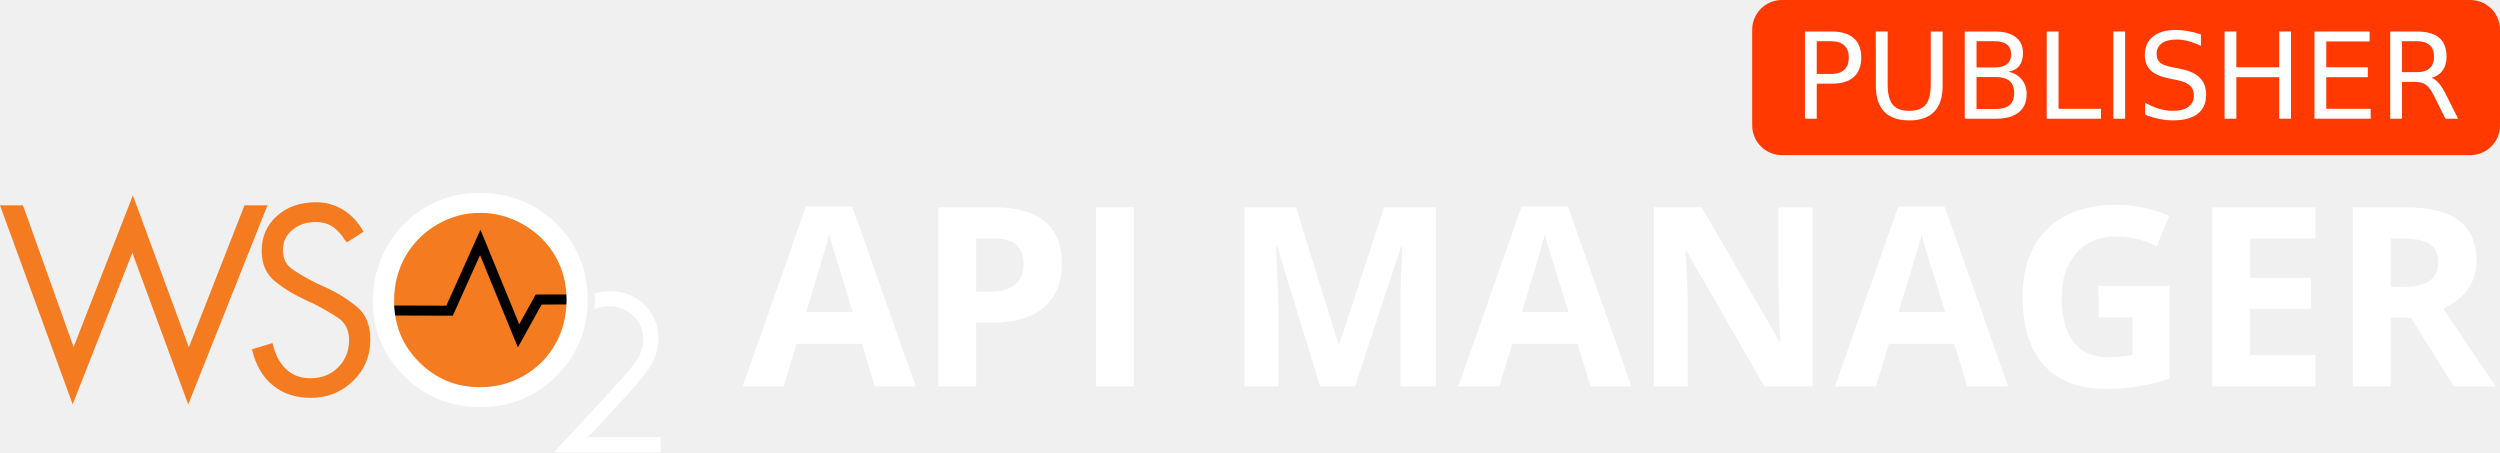
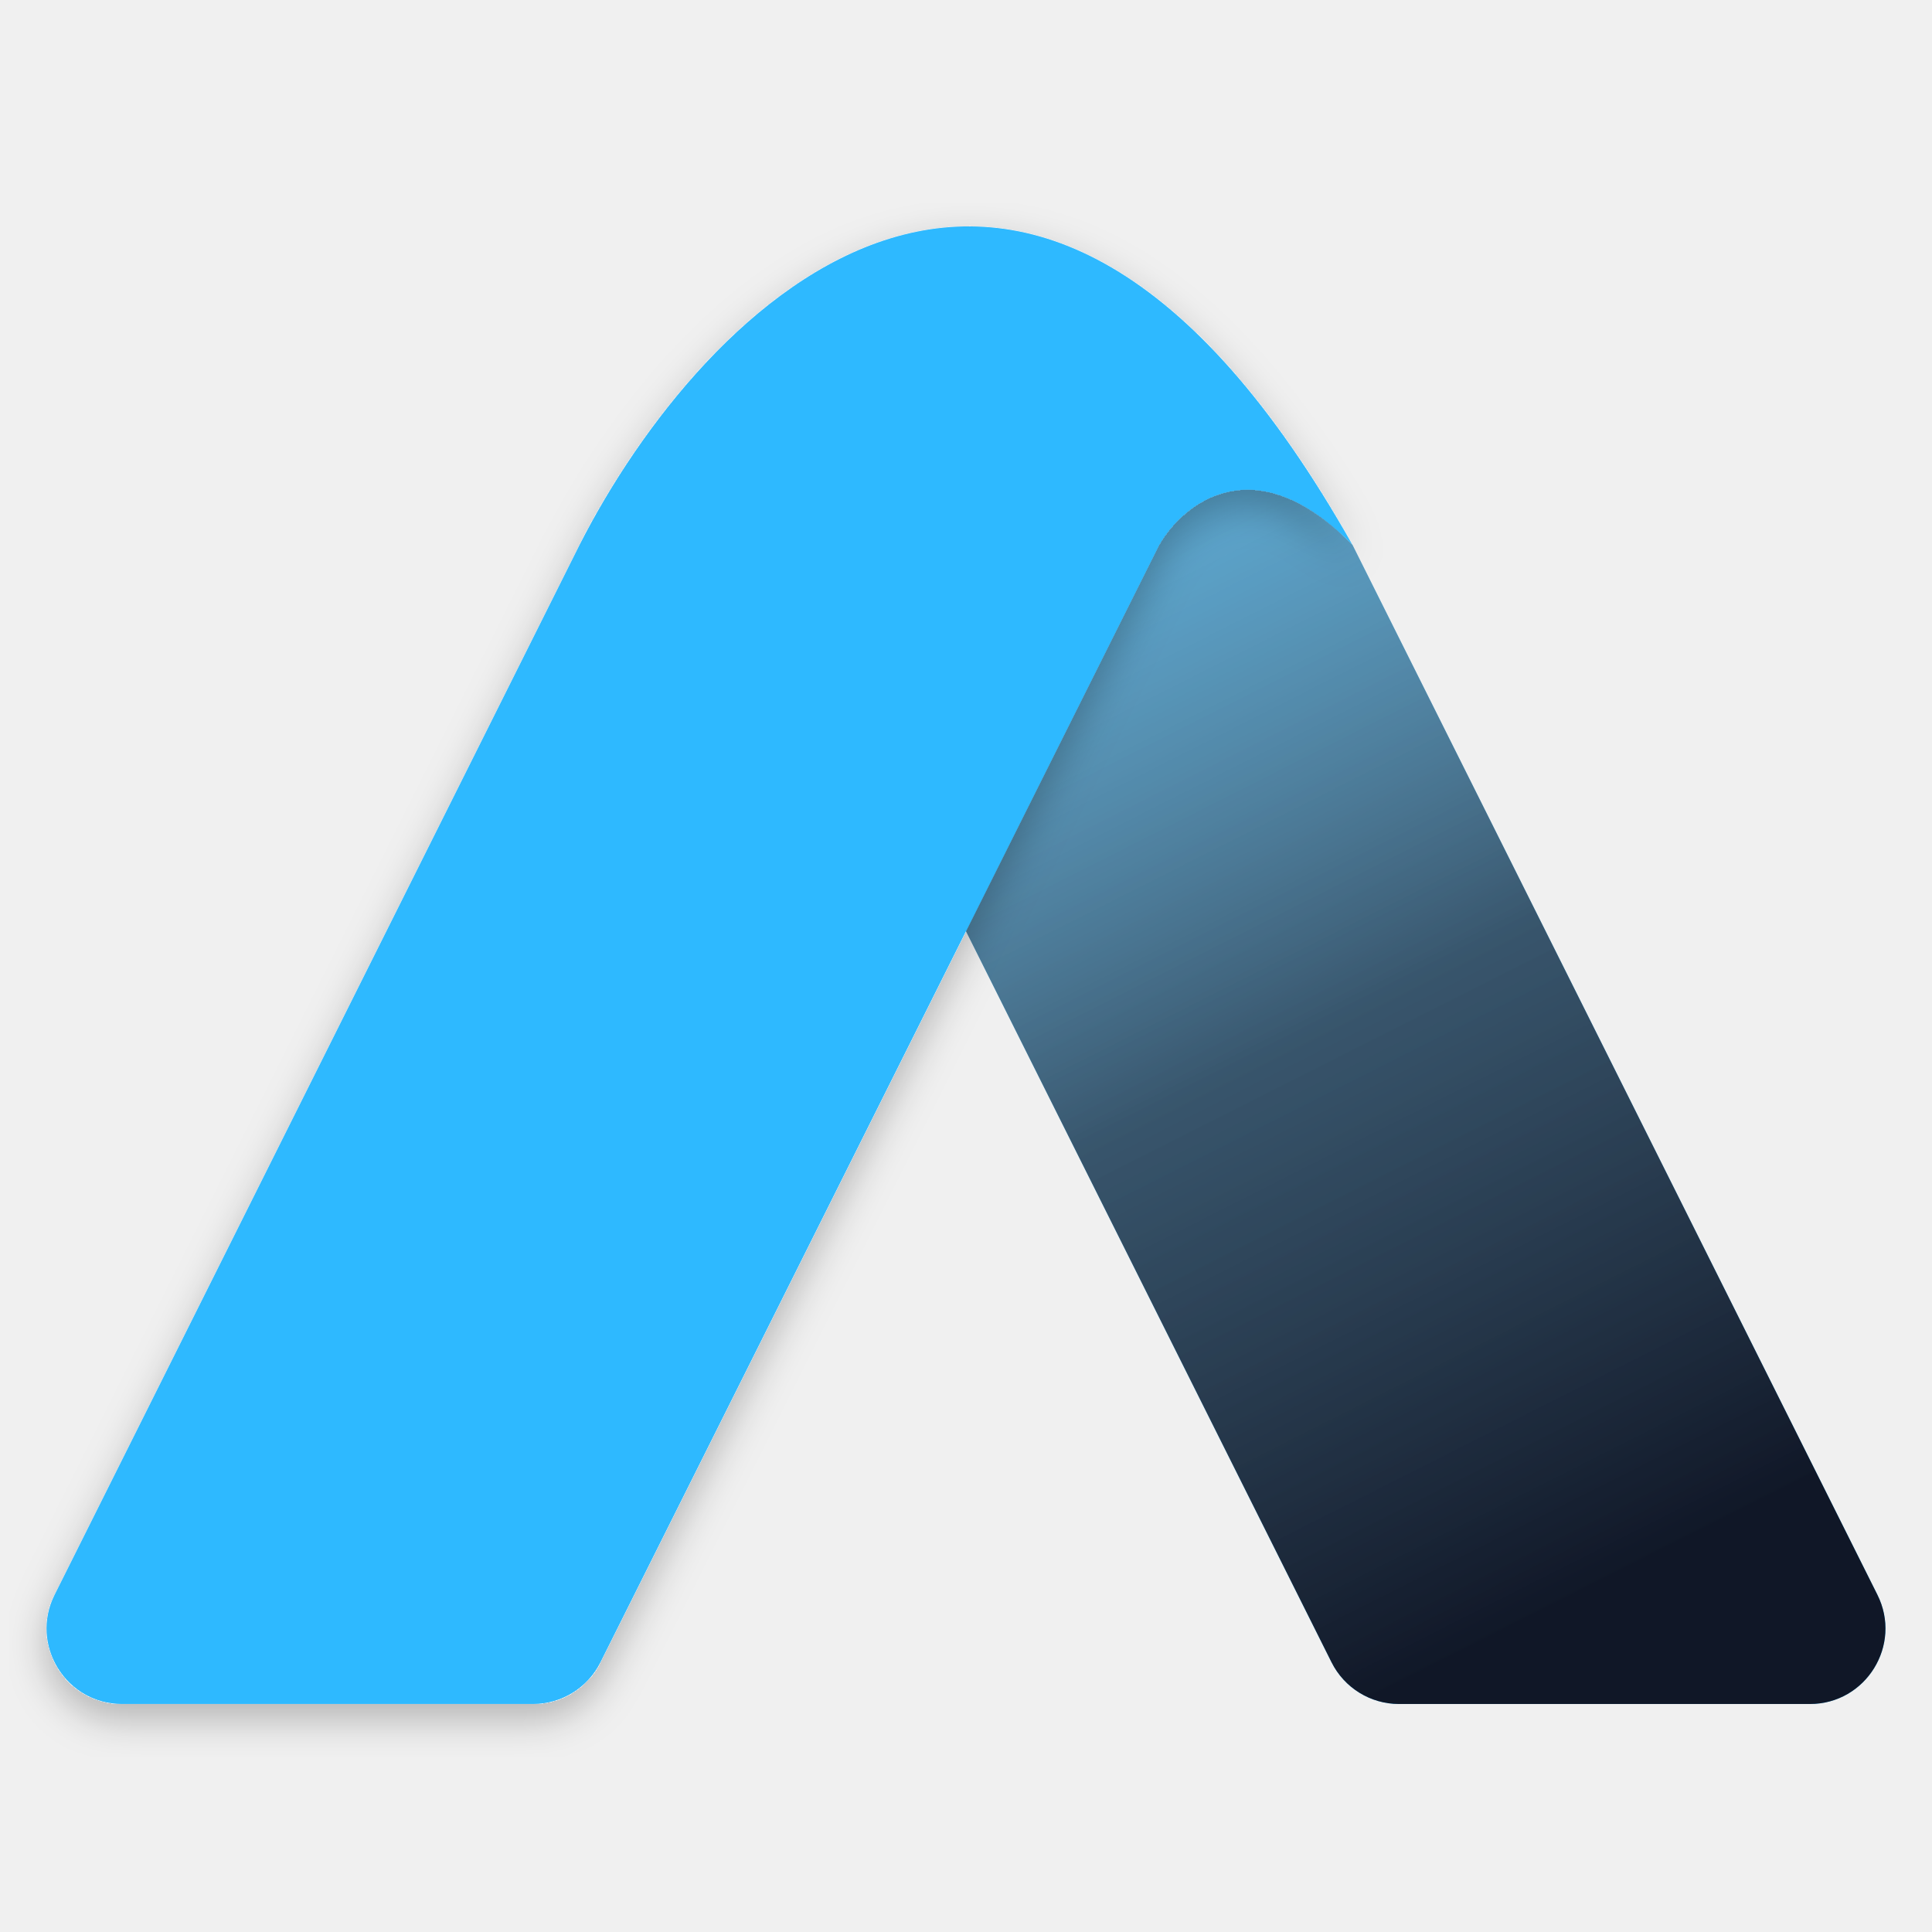
- <svg xmlns="http://www.w3.org/2000/svg" width="73.561mm" height="13.305mm" viewBox="0 0 73.561 13.305" version="1.1" id="svg8">
-   <defs id="defs2" />
-   <g id="layer11" transform="translate(-32.14053,99.08645)">
-     <rect transform="translate(353.0708,-1.507216)" ry="0.874" y="-97.579" x="-269.373" height="4.564" width="22.004" id="rect13634" style="display:inline;opacity:1;fill:#ff3900;fill-opacity:1;stroke:none;stroke-width:0.529;stroke-linecap:round;stroke-linejoin:round;stroke-miterlimit:4;stroke-dasharray:none;stroke-opacity:1" />
-     <g aria-label="PUBLISHER" transform="translate(353.0708,-1.507216)" style="font-style:normal;font-weight:normal;font-size:3.52px;line-height:1.25;font-family:sans-serif;letter-spacing:0px;word-spacing:0px;display:inline;fill:#ffffff;fill-opacity:1;stroke:none;stroke-width:0.088" id="text13638">
-       <path d="m -267.474,-96.367 v 0.964 h 0.437 q 0.242,0 0.375,-0.125 0.132,-0.125 0.132,-0.357 0,-0.23 -0.132,-0.356 -0.132,-0.125 -0.375,-0.125 z m -0.347,-0.285 h 0.784 q 0.431,0 0.651,0.196 0.222,0.194 0.222,0.571 0,0.38 -0.222,0.574 -0.22,0.194 -0.651,0.194 h -0.437 v 1.031 h -0.347 z" style="fill:#ffffff;fill-opacity:1;stroke-width:0.088" id="path852" />
-       <path d="m -265.736,-96.652 h 0.349 v 1.559 q 0,0.412 0.15,0.595 0.15,0.18 0.485,0.18 0.333,0 0.483,-0.18 0.15,-0.182 0.15,-0.595 v -1.559 h 0.349 v 1.602 q 0,0.502 -0.249,0.758 -0.247,0.256 -0.732,0.256 -0.486,0 -0.736,-0.256 -0.247,-0.256 -0.247,-0.758 z" style="fill:#ffffff;fill-opacity:1;stroke-width:0.088" id="path854" />
-       <path d="m -262.772,-95.312 v 0.94 h 0.557 q 0.28,0 0.414,-0.115 0.136,-0.117 0.136,-0.356 0,-0.241 -0.136,-0.354 -0.134,-0.115 -0.414,-0.115 z m 0,-1.055 v 0.773 h 0.514 q 0.254,0 0.378,-0.095 0.125,-0.096 0.125,-0.292 0,-0.194 -0.125,-0.29 -0.124,-0.096 -0.378,-0.096 z m -0.347,-0.285 h 0.887 q 0.397,0 0.612,0.165 0.215,0.165 0.215,0.469 0,0.235 -0.11,0.375 -0.11,0.139 -0.323,0.174 0.256,0.055 0.397,0.23 0.143,0.174 0.143,0.435 0,0.344 -0.234,0.531 -0.234,0.187 -0.665,0.187 h -0.921 z" style="fill:#ffffff;fill-opacity:1;stroke-width:0.088" id="path856" />
-       <path d="m -260.706,-96.652 h 0.347 v 2.274 h 1.249 v 0.292 h -1.597 z" style="fill:#ffffff;fill-opacity:1;stroke-width:0.088" id="path858" />
-       <path d="m -258.747,-96.652 h 0.347 v 2.566 h -0.347 z" style="fill:#ffffff;fill-opacity:1;stroke-width:0.088" id="path860" />
-       <path d="m -256.17,-96.568 v 0.339 q -0.198,-0.095 -0.373,-0.141 -0.175,-0.046 -0.339,-0.046 -0.284,0 -0.438,0.11 -0.153,0.11 -0.153,0.313 0,0.17 0.101,0.258 0.103,0.086 0.388,0.139 l 0.21,0.043 q 0.388,0.074 0.572,0.261 0.186,0.186 0.186,0.498 0,0.373 -0.251,0.565 -0.249,0.192 -0.732,0.192 -0.182,0 -0.388,-0.041 -0.205,-0.041 -0.424,-0.122 v -0.357 q 0.211,0.119 0.414,0.179 0.203,0.06 0.399,0.06 0.297,0 0.459,-0.117 0.162,-0.117 0.162,-0.333 0,-0.189 -0.117,-0.296 -0.115,-0.107 -0.38,-0.16 l -0.211,-0.041 q -0.388,-0.077 -0.562,-0.242 -0.174,-0.165 -0.174,-0.459 0,-0.34 0.239,-0.536 0.241,-0.196 0.662,-0.196 0.18,0 0.368,0.033 0.187,0.033 0.383,0.098 z" style="fill:#ffffff;fill-opacity:1;stroke-width:0.088" id="path862" />
-       <path d="m -255.474,-96.652 h 0.347 v 1.052 h 1.261 v -1.052 h 0.347 v 2.566 h -0.347 v -1.222 h -1.261 v 1.222 h -0.347 z" style="fill:#ffffff;fill-opacity:1;stroke-width:0.088" id="path864" />
-       <path d="m -252.828,-96.652 h 1.622 v 0.292 h -1.275 v 0.76 h 1.222 v 0.292 h -1.222 v 0.93 h 1.306 v 0.292 h -1.653 z" style="fill:#ffffff;fill-opacity:1;stroke-width:0.088" id="path866" />
-       <path d="m -249.384,-95.289 q 0.112,0.038 0.217,0.162 0.107,0.124 0.213,0.34 l 0.352,0.701 h -0.373 l -0.328,-0.658 q -0.127,-0.258 -0.247,-0.342 -0.119,-0.084 -0.325,-0.084 h -0.378 v 1.084 h -0.347 v -2.566 h 0.784 q 0.44,0 0.657,0.184 0.217,0.184 0.217,0.555 0,0.242 -0.113,0.402 -0.112,0.16 -0.327,0.222 z m -0.87,-1.078 v 0.911 h 0.437 q 0.251,0 0.378,-0.115 0.129,-0.117 0.129,-0.342 0,-0.225 -0.129,-0.339 -0.127,-0.115 -0.378,-0.115 z" style="fill:#ffffff;fill-opacity:1;stroke-width:0.088" id="path868" />
-     </g>
-     <g aria-label="API MANAGER" transform="translate(353.0708,-1.507216)" style="font-style:normal;font-variant:normal;font-weight:bold;font-stretch:normal;font-size:7.38px;line-height:1.25;font-family:'Open Sans';-inkscape-font-specification:'Open Sans, Bold';font-variant-ligatures:normal;font-variant-caps:normal;font-variant-numeric:normal;font-feature-settings:normal;text-align:start;letter-spacing:0px;word-spacing:0px;writing-mode:lr-tb;text-anchor:start;display:inline;fill:#ffffff;fill-opacity:1;stroke:none;stroke-width:0.157" id="text13642">
-       <path d="m -295.188,-86.21 -0.382,-1.254 h -1.921 l -0.382,1.254 h -1.204 l 1.859,-5.29 h 1.366 l 1.867,5.29 z m -0.649,-2.191 q -0.53,-1.704 -0.598,-1.928 -0.065,-0.223 -0.094,-0.353 -0.119,0.461 -0.681,2.281 z" style="fill:#ffffff;fill-opacity:1;stroke-width:0.157" id="path831" />
-       <path d="m -292.208,-88.998 h 0.368 q 0.515,0 0.771,-0.202 0.256,-0.205 0.256,-0.595 0,-0.393 -0.216,-0.58 -0.213,-0.187 -0.67,-0.187 h -0.508 z m 2.522,-0.836 q 0,0.85 -0.533,1.301 -0.53,0.45 -1.51,0.45 h -0.479 v 1.874 h -1.117 v -5.268 h 1.683 q 0.958,0 1.456,0.414 0.501,0.411 0.501,1.229 z" style="fill:#ffffff;fill-opacity:1;stroke-width:0.157" id="path833" />
-       <path d="m -288.684,-86.21 v -5.268 h 1.117 v 5.268 z" style="fill:#ffffff;fill-opacity:1;stroke-width:0.157" id="path835" />
-       <path d="m -282.086,-86.21 -1.268,-4.133 h -0.032 q 0.069,1.261 0.069,1.683 v 2.45 h -0.998 v -5.268 h 1.521 l 1.247,4.029 h 0.022 l 1.322,-4.029 h 1.521 v 5.268 h -1.041 v -2.494 q 0,-0.177 0.004,-0.407 0.007,-0.231 0.05,-1.225 h -0.032 l -1.358,4.126 z" style="fill:#ffffff;fill-opacity:1;stroke-width:0.157" id="path837" />
-       <path d="m -274.13,-86.21 -0.382,-1.254 h -1.921 l -0.382,1.254 h -1.204 l 1.859,-5.29 h 1.366 l 1.867,5.29 z m -0.649,-2.191 q -0.53,-1.704 -0.598,-1.928 -0.065,-0.223 -0.094,-0.353 -0.119,0.461 -0.681,2.281 z" style="fill:#ffffff;fill-opacity:1;stroke-width:0.157" id="path839" />
-       <path d="m -267.594,-86.21 h -1.42 l -2.292,-3.985 h -0.032 q 0.069,1.056 0.069,1.506 v 2.479 h -0.998 v -5.268 h 1.409 l 2.288,3.946 h 0.025 q -0.054,-1.027 -0.054,-1.452 v -2.493 h 1.005 z" style="fill:#ffffff;fill-opacity:1;stroke-width:0.157" id="path841" />
-       <path d="m -263.046,-86.21 -0.382,-1.254 h -1.921 l -0.382,1.254 h -1.204 l 1.859,-5.29 h 1.366 l 1.867,5.29 z m -0.649,-2.191 q -0.53,-1.704 -0.598,-1.928 -0.065,-0.223 -0.094,-0.353 -0.119,0.461 -0.681,2.281 z" style="fill:#ffffff;fill-opacity:1;stroke-width:0.157" id="path843" />
-       <path d="m -259.184,-89.168 h 2.09 v 2.731 q -0.508,0.166 -0.958,0.231 -0.447,0.068 -0.915,0.068 -1.193,0 -1.823,-0.699 -0.627,-0.703 -0.627,-2.014 0,-1.276 0.728,-1.989 0.731,-0.713 2.025,-0.713 0.811,0 1.564,0.324 l -0.371,0.894 q -0.577,-0.288 -1.2,-0.288 -0.724,0 -1.16,0.486 -0.436,0.486 -0.436,1.308 0,0.858 0.35,1.312 0.353,0.45 1.023,0.45 0.35,0 0.71,-0.072 v -1.099 h -0.998 z" style="fill:#ffffff;fill-opacity:1;stroke-width:0.157" id="path845" />
-       <path d="m -252.802,-86.21 h -3.034 v -5.268 h 3.034 v 0.915 h -1.917 v 1.157 h 1.784 v 0.915 h -1.784 v 1.358 h 1.917 z" style="fill:#ffffff;fill-opacity:1;stroke-width:0.157" id="path847" />
-       <path d="m -250.582,-89.139 h 0.36 q 0.53,0 0.782,-0.177 0.252,-0.177 0.252,-0.555 0,-0.375 -0.259,-0.533 -0.256,-0.159 -0.796,-0.159 h -0.339 z m 0,0.908 v 2.021 h -1.117 v -5.268 h 1.535 q 1.074,0 1.589,0.393 0.515,0.389 0.515,1.185 0,0.465 -0.256,0.829 -0.256,0.36 -0.724,0.566 1.189,1.776 1.549,2.295 h -1.24 l -1.258,-2.021 z" style="fill:#ffffff;fill-opacity:1;stroke-width:0.157" id="path849" />
-     </g>
-     <g transform="matrix(0.4096188,0,0,0.4096188,-126.7523,-278.3033)" id="g13654" style="display:inline">
-       <path id="path13644" d="m 422.376,465.642 c 3.662,0 6.655,-2.989 6.655,-6.657 0,-3.664 -2.993,-6.65 -6.655,-6.65 -3.67,0 -6.656,2.986 -6.656,6.65 0,3.667 2.986,6.657 6.656,6.657 z" style="clip-rule:evenodd;fill:#f47b20;fill-rule:evenodd" />
-       <polyline id="polyline13646" points="415.793,459.825     420.198,459.838 422.402,454.935 425.154,461.643 426.599,459.037 429.021,459.031   " style="clip-rule:evenodd;fill:none;stroke:#000000;stroke-width:0.72;stroke-opacity:1" />
-       <path id="path13648" d="m 406.561,452.271 h 0.559 l -0.559,1.396 z m 0,11.806 c 0.248,0.437 0.554,0.812 0.925,1.11 0.724,0.61 1.646,0.912 2.76,0.912 1.185,0 2.184,-0.409 3.021,-1.215 0.827,-0.808 1.241,-1.794 1.241,-2.969 0,-1.046 -0.334,-1.844 -1,-2.385 -0.668,-0.547 -1.379,-0.986 -2.138,-1.329 l -0.39,-0.183 -0.366,-0.162 c -0.693,-0.355 -1.263,-0.688 -1.715,-0.994 -0.446,-0.318 -0.673,-0.772 -0.673,-1.37 0,-0.601 0.227,-1.084 0.686,-1.46 0.455,-0.376 1.009,-0.564 1.659,-0.564 0.425,0 0.782,0.085 1.084,0.249 0.297,0.168 0.582,0.427 0.853,0.792 l 0.143,0.227 c 0.045,0.032 0.099,0.096 0.166,0.202 l 1.203,-0.772 c -0.396,-0.697 -0.886,-1.218 -1.481,-1.584 -0.591,-0.355 -1.227,-0.534 -1.902,-0.534 -1.16,0 -2.103,0.321 -2.831,0.978 -0.738,0.654 -1.104,1.484 -1.104,2.51 0,0.965 0.334,1.706 0.999,2.232 0.663,0.527 1.379,0.952 2.141,1.296 l 0.247,0.121 0.242,0.102 c 0.734,0.365 1.356,0.73 1.875,1.079 0.517,0.357 0.773,0.881 0.773,1.575 0,0.784 -0.26,1.441 -0.782,1.965 -0.526,0.523 -1.188,0.787 -1.989,0.787 -0.706,0 -1.292,-0.217 -1.753,-0.654 -0.467,-0.435 -0.789,-1.059 -0.979,-1.874 l -0.913,0.277 v 1.635 z m -13.371,-1.628 4.259,-10.893 4.021,10.913 3.997,-10.198 h 1.093 v 1.396 l -5.136,12.908 -4.015,-10.898 -4.285,10.884 -5.22,-14.29 h 1.651 z m 13.371,-0.008 -0.56,0.169 c 0.13,0.551 0.318,1.042 0.56,1.467 z" style="fill:#f47b20" />
-       <path id="path13650" d="m 422.406,451.376 c 2.174,0.022 3.996,0.765 5.47,2.216 1.493,1.488 2.238,3.311 2.238,5.474 0,2.146 -0.742,3.967 -2.234,5.456 -1.495,1.496 -3.309,2.239 -5.454,2.239 -0.007,0 -0.014,0 -0.02,0 v -1.426 c 1.124,0 2.165,-0.275 3.121,-0.823 0.968,-0.554 1.721,-1.308 2.263,-2.261 0.54,-0.953 0.813,-2.02 0.813,-3.186 0,-1.163 -0.273,-2.216 -0.813,-3.151 -0.542,-0.941 -1.304,-1.692 -2.284,-2.26 -0.976,-0.558 -2.008,-0.84 -3.1,-0.84 z m -0.099,0 c 0.032,0 0.069,0 0.1,0 v 1.438 c -0.011,0 -0.018,0 -0.03,0 -1.086,0 -2.107,0.274 -3.077,0.84 -0.972,0.567 -1.725,1.329 -2.273,2.285 -0.539,0.958 -0.813,2.023 -0.813,3.189 0,1.747 0.601,3.214 1.806,4.412 1.203,1.2 2.659,1.794 4.357,1.794 0.013,0 0.02,0 0.03,0 v 1.426 c -2.159,-0.005 -3.987,-0.746 -5.477,-2.232 -1.49,-1.482 -2.242,-3.282 -2.242,-5.399 0,-1.4 0.343,-2.71 1.021,-3.906 0.679,-1.204 1.609,-2.141 2.783,-2.825 1.179,-0.682 2.446,-1.022 3.815,-1.022 z" style="fill:#ffffff;fill-opacity:1" />
-       <path id="path13652" d="m 430.629,458.597 c 0.341,-0.1 0.706,-0.15 1.098,-0.15 1.033,0 1.872,0.338 2.513,1.008 0.64,0.668 0.963,1.453 0.963,2.363 0,0.639 -0.152,1.238 -0.459,1.799 -0.308,0.556 -0.904,1.322 -1.787,2.271 l -2.801,3.028 h 5.2 v 1.086 h -7.65 l 4.303,-4.652 c 0.877,-0.934 1.441,-1.623 1.708,-2.082 0.261,-0.445 0.393,-0.924 0.393,-1.426 0,-0.63 -0.239,-1.174 -0.711,-1.632 -0.472,-0.454 -1.051,-0.686 -1.738,-0.686 -0.388,0 -0.746,0.068 -1.064,0.211 0.027,-0.273 0.041,-0.55 0.041,-0.827 -0.002,-0.104 -0.004,-0.209 -0.009,-0.311 z" style="fill:#ffffff;fill-opacity:1" />
-     </g>
+ <svg xmlns="http://www.w3.org/2000/svg" width="512" height="512" viewBox="0 0 512 512" fill="none">
+   <path d="M497.528 422.632L358.4 144.376L296.96 83.33L204.8 144.376L352.872 440.521C356.26 447.296 363.185 451.576 370.761 451.576H479.639C494.507 451.576 504.177 435.93 497.528 422.632Z" fill="#2EB9FF" />
+   <path d="M497.528 422.632L358.4 144.376L296.96 83.33L204.8 144.376L352.872 440.521C356.26 447.296 363.185 451.576 370.761 451.576H479.639C494.507 451.576 504.177 435.93 497.528 422.632Z" fill="url(#paint0_linear_2840_42007)" />
+   <g filter="url(#filter0_d_2840_42007)">
+     <path d="M153.6 144.376L14.472 422.631C7.823 435.929 17.493 451.576 32.361 451.576H141.239C148.815 451.576 155.74 447.296 159.128 440.52L307.2 144.375C313.502 133.348 332.564 117.909 358.4 144.376C272.384 -8.437 186.027 80.704 153.6 144.376Z" fill="#2EB9FF" />
  </g>
-   <style type="text/css" id="style4833">
- 	.st0{display:none;fill:#FFFFFF;stroke:#1D56A0;stroke-width:0.75;}
- 	.st1{fill:#FFFFFF;stroke:#1D56A0;stroke-width:0.75;stroke-miterlimit:10;}
- 	.st2{fill:#FFFFFF;stroke:#1D56A0;stroke-width:0.75;}
- 	.st3{fill:none;stroke:#1D56A0;stroke-width:0.75;}
- 	.st4{clip-path:url(#SVGID_2_);fill:#FFFFFF;stroke:#1D56A0;stroke-width:0.75;}
- 	.st5{fill:none;stroke:#1D56A0;stroke-width:0.75;stroke-miterlimit:10;}
- 	.st6{fill:#FFFFFF;stroke:#E73847;stroke-width:0.75;stroke-miterlimit:10;}
- </style>
-   <style type="text/css" id="style4833-0">
- 	.st0{display:none;fill:#FFFFFF;stroke:#1D56A0;stroke-width:0.75;}
- 	.st1{fill:#FFFFFF;stroke:#1D56A0;stroke-width:0.75;stroke-miterlimit:10;}
- 	.st2{fill:#FFFFFF;stroke:#1D56A0;stroke-width:0.75;}
- 	.st3{fill:none;stroke:#1D56A0;stroke-width:0.75;}
- 	.st4{clip-path:url(#SVGID_2_);fill:#FFFFFF;stroke:#1D56A0;stroke-width:0.75;}
- 	.st5{fill:none;stroke:#1D56A0;stroke-width:0.75;stroke-miterlimit:10;}
- 	.st6{fill:#FFFFFF;stroke:#E73847;stroke-width:0.75;stroke-miterlimit:10;}
- </style>
-   <style id="style4833-9" type="text/css">
- 	.st0{display:none;fill:#FFFFFF;stroke:#1D56A0;stroke-width:0.75;}
- 	.st1{fill:#FFFFFF;stroke:#1D56A0;stroke-width:0.75;stroke-miterlimit:10;}
- 	.st2{fill:#FFFFFF;stroke:#1D56A0;stroke-width:0.75;}
- 	.st3{fill:none;stroke:#1D56A0;stroke-width:0.75;}
- 	.st4{clip-path:url(#SVGID_2_);fill:#FFFFFF;stroke:#1D56A0;stroke-width:0.75;}
- 	.st5{fill:none;stroke:#1D56A0;stroke-width:0.75;stroke-miterlimit:10;}
- 	.st6{fill:#FFFFFF;stroke:#E73847;stroke-width:0.75;stroke-miterlimit:10;}
- </style>
-   <style id="style4833-0-6" type="text/css">
- 	.st0{display:none;fill:#FFFFFF;stroke:#1D56A0;stroke-width:0.75;}
- 	.st1{fill:#FFFFFF;stroke:#1D56A0;stroke-width:0.75;stroke-miterlimit:10;}
- 	.st2{fill:#FFFFFF;stroke:#1D56A0;stroke-width:0.75;}
- 	.st3{fill:none;stroke:#1D56A0;stroke-width:0.75;}
- 	.st4{clip-path:url(#SVGID_2_);fill:#FFFFFF;stroke:#1D56A0;stroke-width:0.75;}
- 	.st5{fill:none;stroke:#1D56A0;stroke-width:0.75;stroke-miterlimit:10;}
- 	.st6{fill:#FFFFFF;stroke:#E73847;stroke-width:0.75;stroke-miterlimit:10;}
- </style>
+   <defs>
+     <filter id="filter0_d_2840_42007" x="2.335" y="54" width="366.065" height="411.576" filterUnits="userSpaceOnUse" color-interpolation-filters="sRGB">
+       <feFlood flood-opacity="0" result="BackgroundImageFix" />
+       <feColorMatrix in="SourceAlpha" type="matrix" values="0 0 0 0 0 0 0 0 0 0 0 0 0 0 0 0 0 0 127 0" result="hardAlpha" />
+       <feOffset dy="4" />
+       <feGaussianBlur stdDeviation="5" />
+       <feComposite in2="hardAlpha" operator="out" />
+       <feColorMatrix type="matrix" values="0 0 0 0 0 0 0 0 0 0 0 0 0 0 0 0 0 0 0.25 0" />
+       <feBlend mode="normal" in2="BackgroundImageFix" result="effect1_dropShadow_2840_42007" />
+       <feBlend mode="normal" in="SourceGraphic" in2="effect1_dropShadow_2840_42007" result="shape" />
+     </filter>
+     <linearGradient id="paint0_linear_2840_42007" x1="205" y1="-19" x2="426.5" y2="419.5" gradientUnits="userSpaceOnUse">
+       <stop stop-color="white" stop-opacity="0" />
+       <stop offset="0.663" stop-color="#3A404D" stop-opacity="0.824" />
+       <stop offset="1" stop-color="#101727" />
+     </linearGradient>
+   </defs>
</svg>
